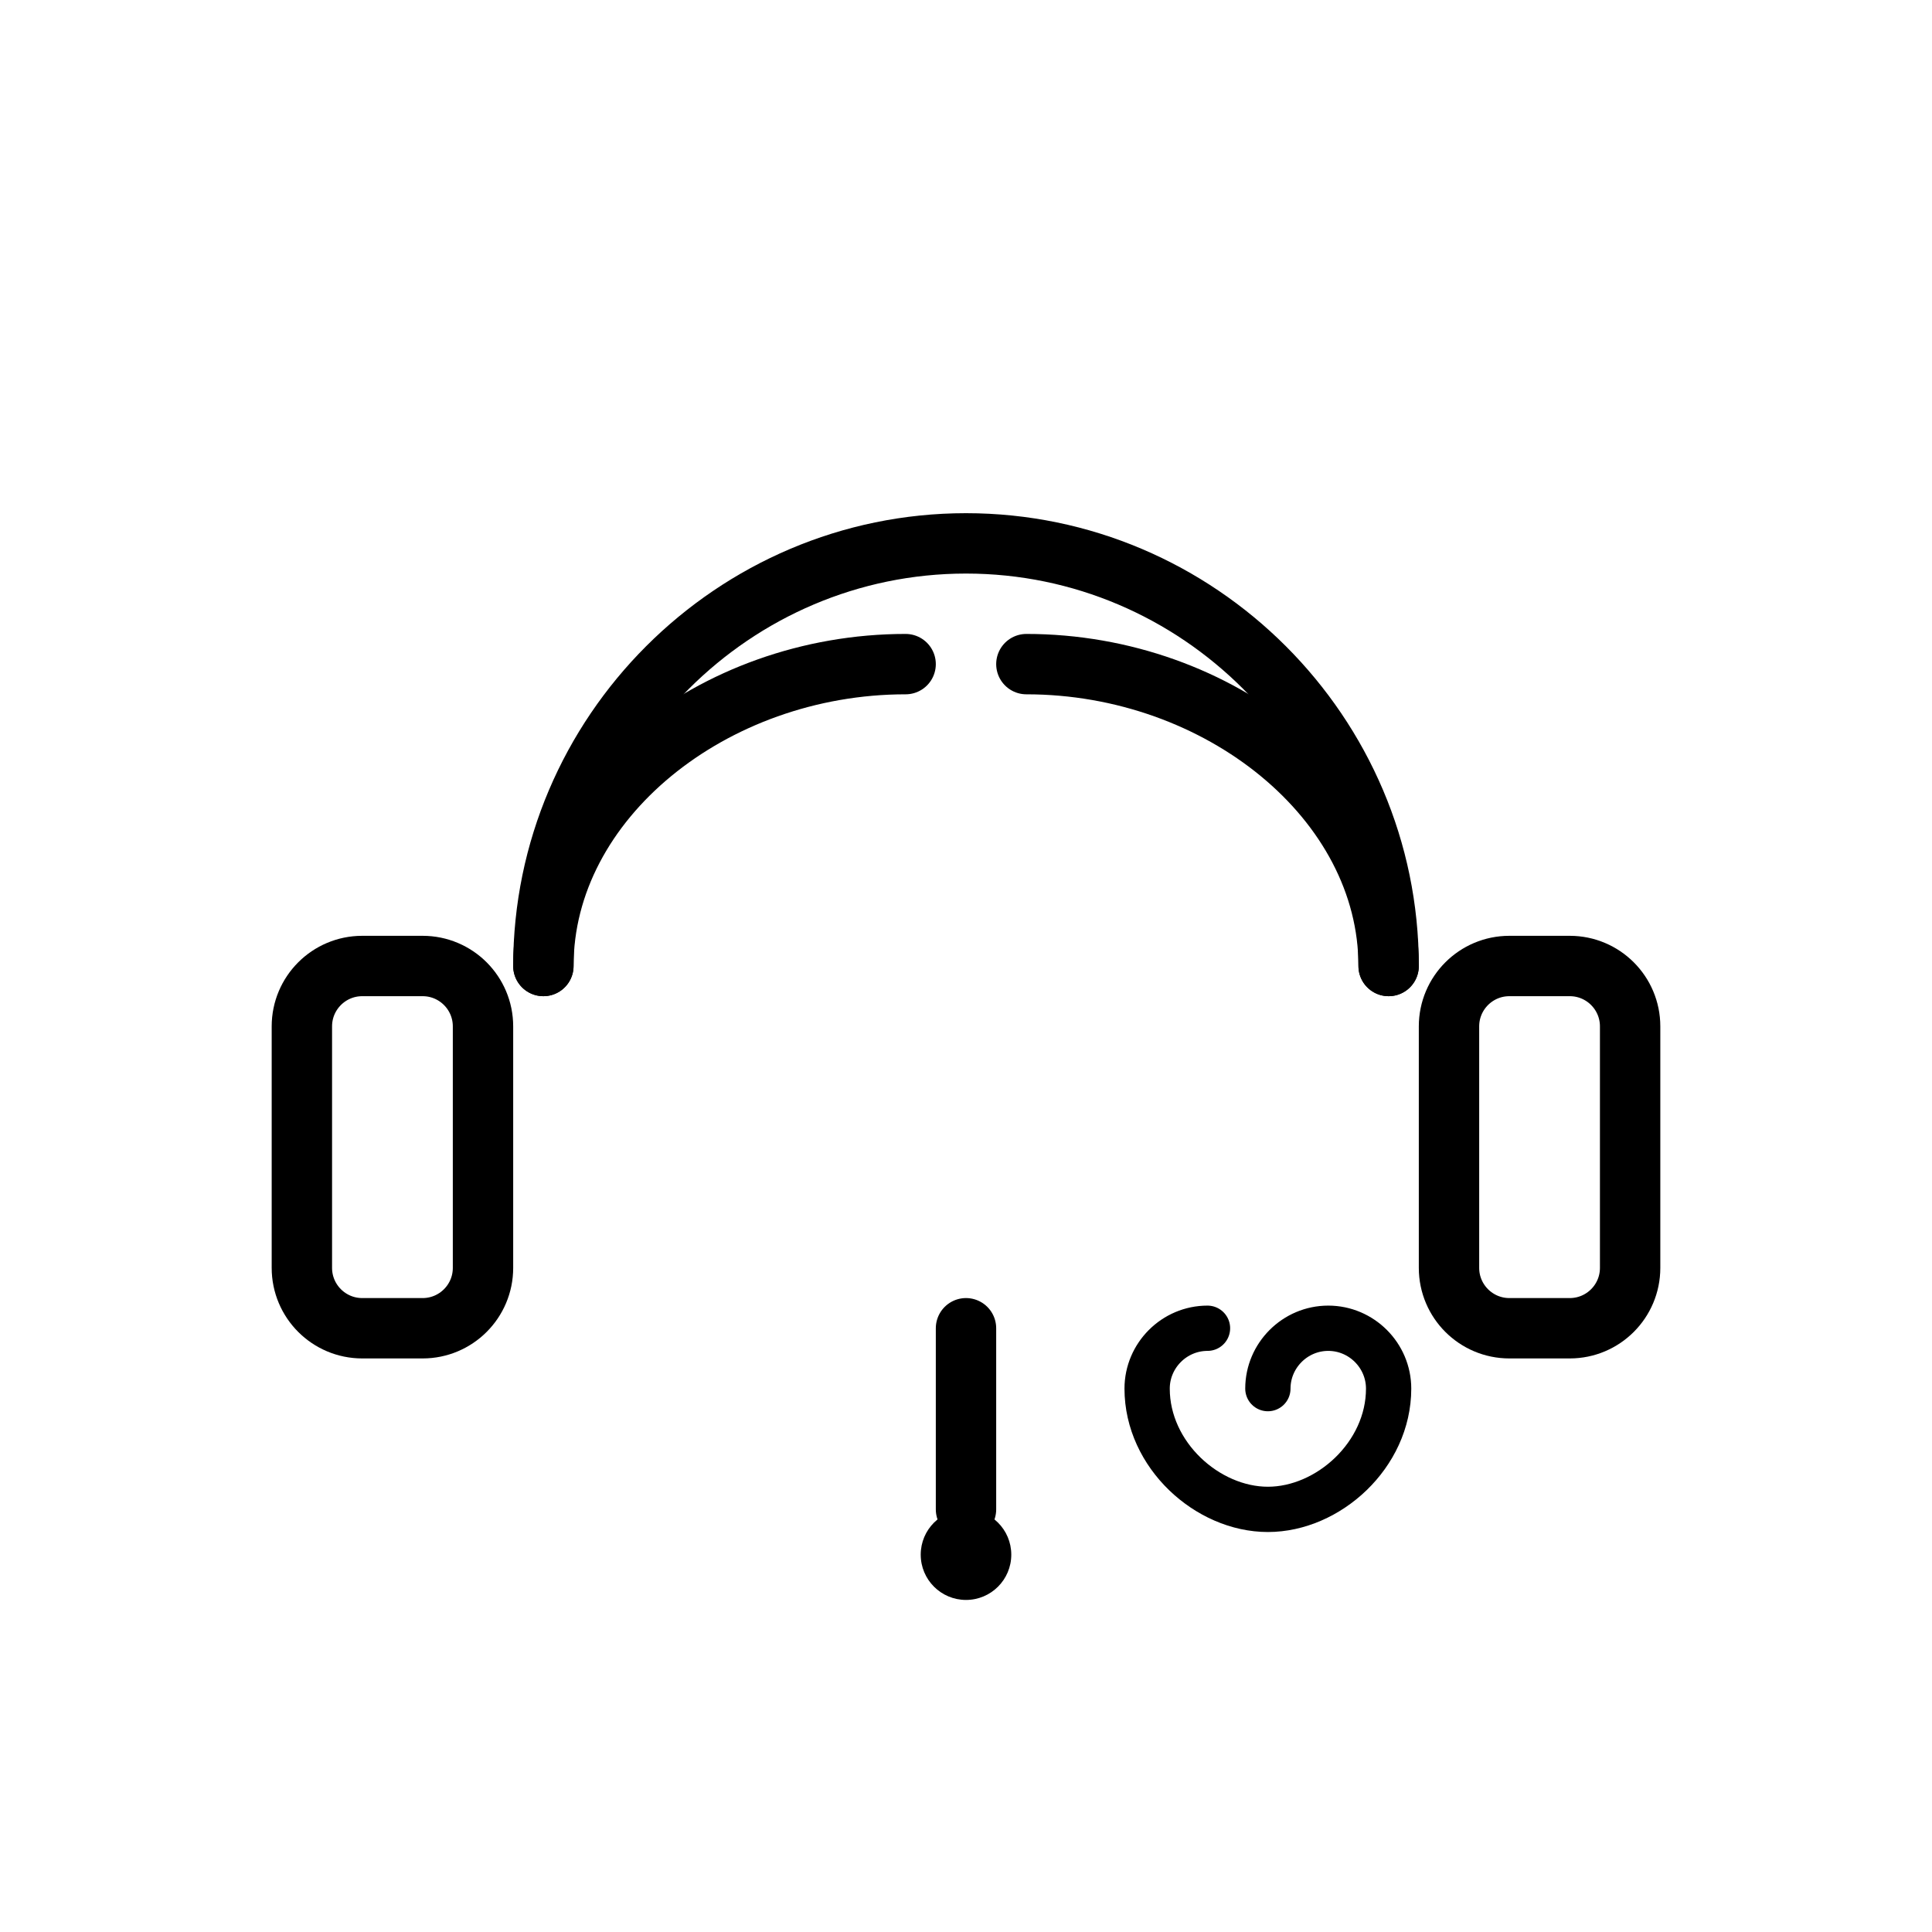
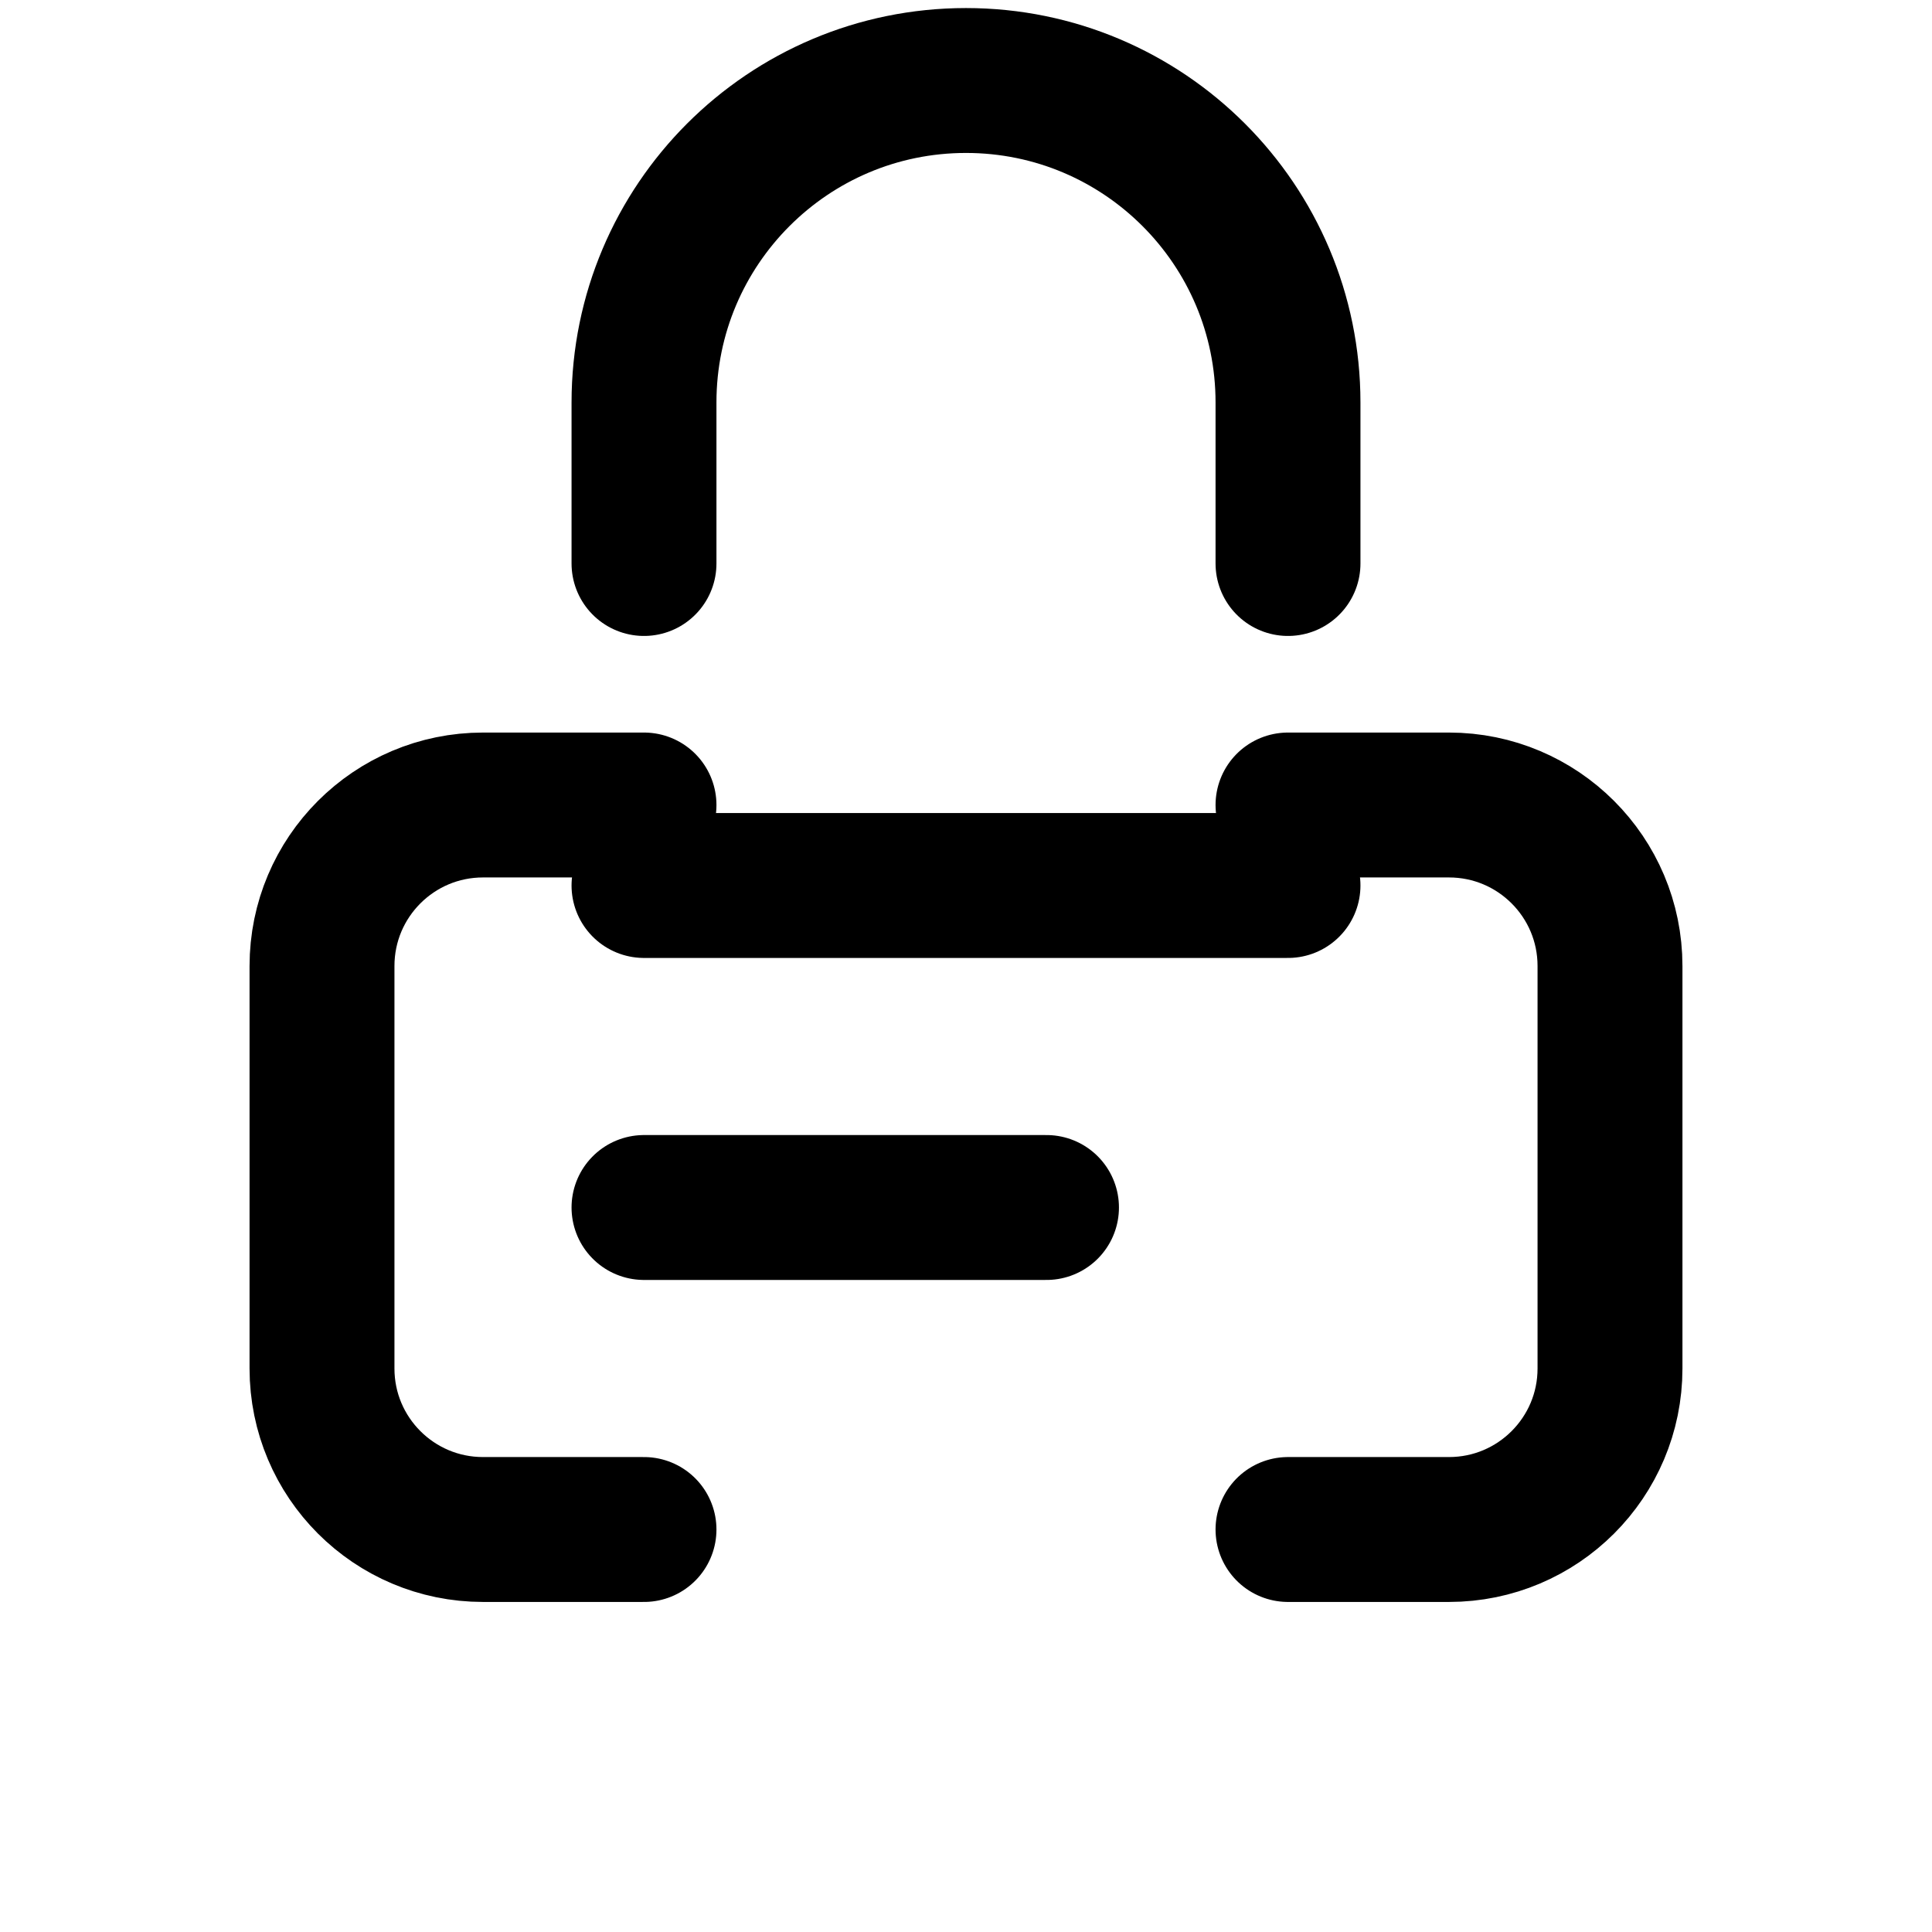
- <svg xmlns="http://www.w3.org/2000/svg" width="64" height="64" viewBox="0 0 64 64" fill="none">
-   <path d="M18 32C18 24.3 24.3 18 32 18C39.7 18 46 24.3 46 32" stroke="currentColor" stroke-width="2" fill="none" stroke-linecap="round" />
-   <rect x="10" y="32" width="6" height="12" rx="2" stroke="currentColor" stroke-width="2" fill="none" />
-   <rect x="48" y="32" width="6" height="12" rx="2" stroke="currentColor" stroke-width="2" fill="none" />
-   <path d="M18 32C18 26.5 23.6 22 30 22" stroke="currentColor" stroke-width="2" fill="none" stroke-linecap="round" />
-   <path d="M46 32C46 26.5 40.4 22 34 22" stroke="currentColor" stroke-width="2" fill="none" stroke-linecap="round" />
-   <line x1="32" y1="44" x2="32" y2="50" stroke="currentColor" stroke-width="2" stroke-linecap="round" />
-   <circle cx="32" cy="51.5" r="1.5" fill="currentColor" />
-   <path d="M42 46C42 44.9 42.9 44 44 44C45.1 44 46 44.9 46 46C46 48.2 44 50 42 50C40 50 38 48.2 38 46C38 44.9 38.9 44 40 44" stroke="currentColor" stroke-width="1.5" fill="none" stroke-linecap="round" stroke-linejoin="round" />
+ <svg xmlns="http://www.w3.org/2000/svg" viewBox="0 0 24 24" fill="none" stroke="currentColor" stroke-width="1.8" stroke-linecap="round" stroke-linejoin="round">
+   <path d="M8 19H6a2 2 0 0 1-2-2v-5a2 2 0 0 1 2-2h2" />
+   <path d="M16 19h2a2 2 0 0 0 2-2v-5a2 2 0 0 0-2-2h-2" />
+   <path d="M8 7V5a4 4 0 0 1 8 0v2" />
+   <path d="M8 11h8" />
+   <path d="M8 15h5" />
</svg>
